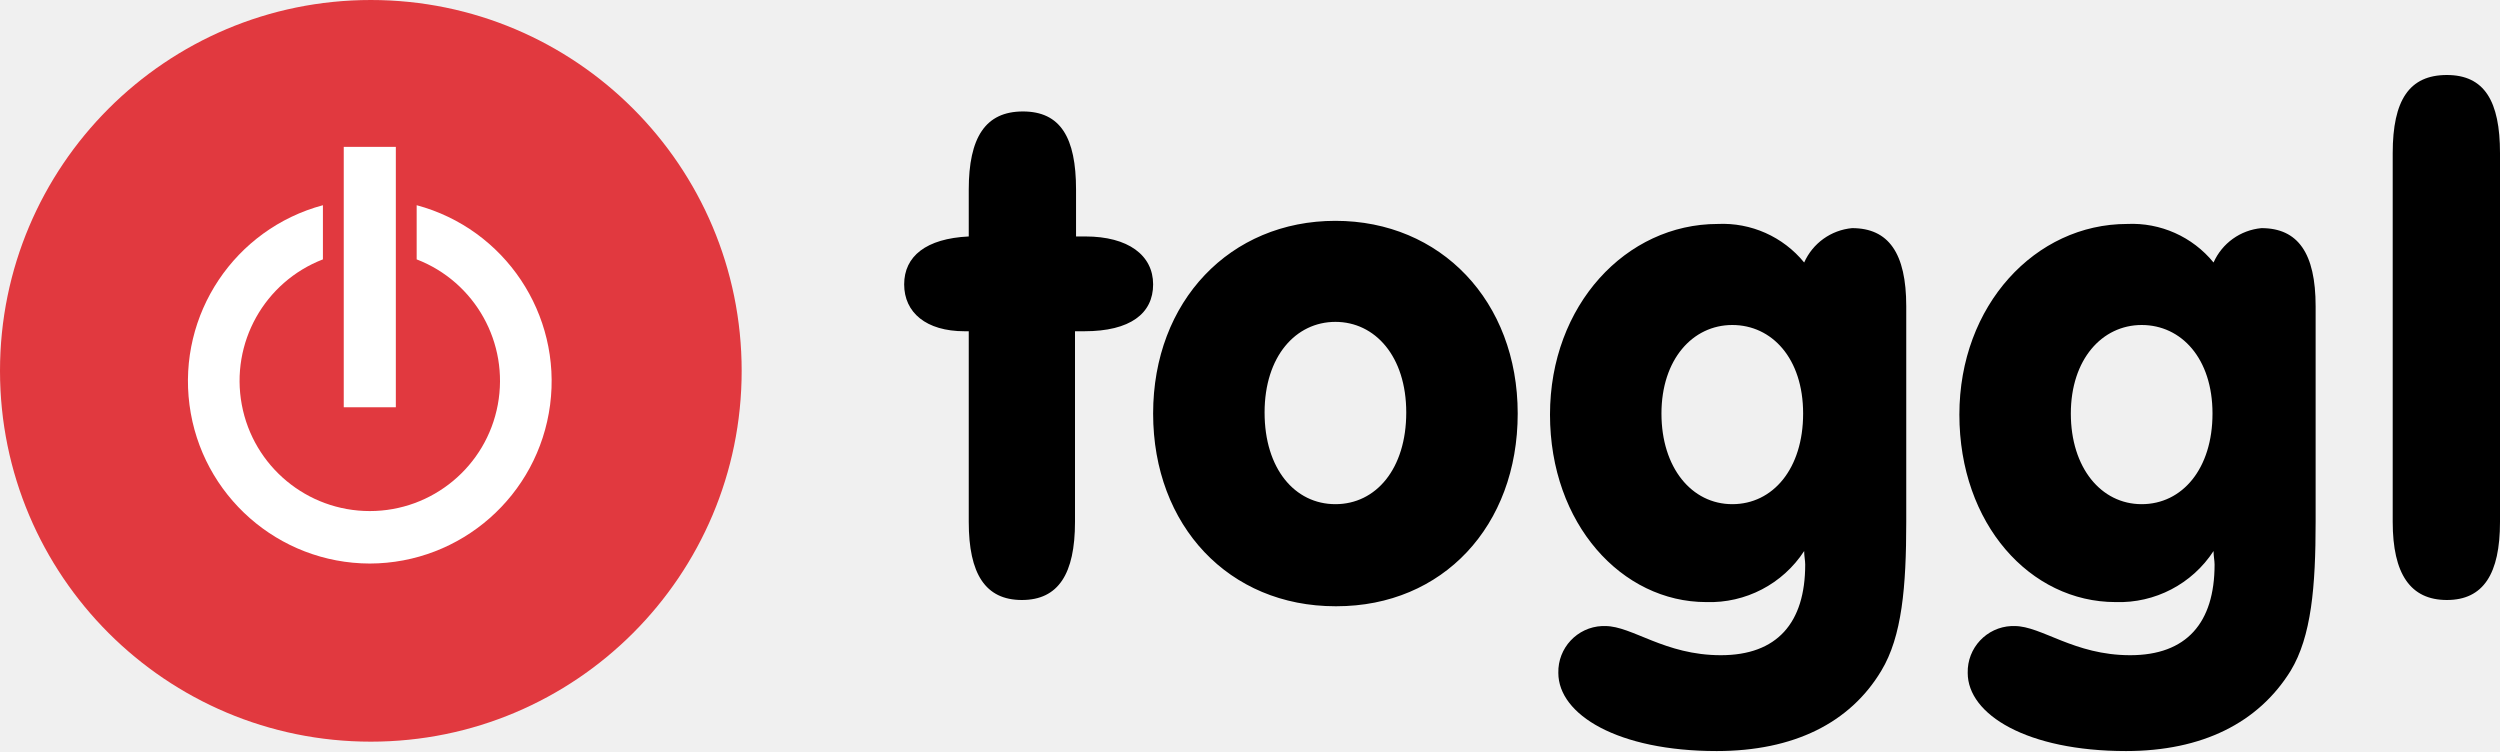
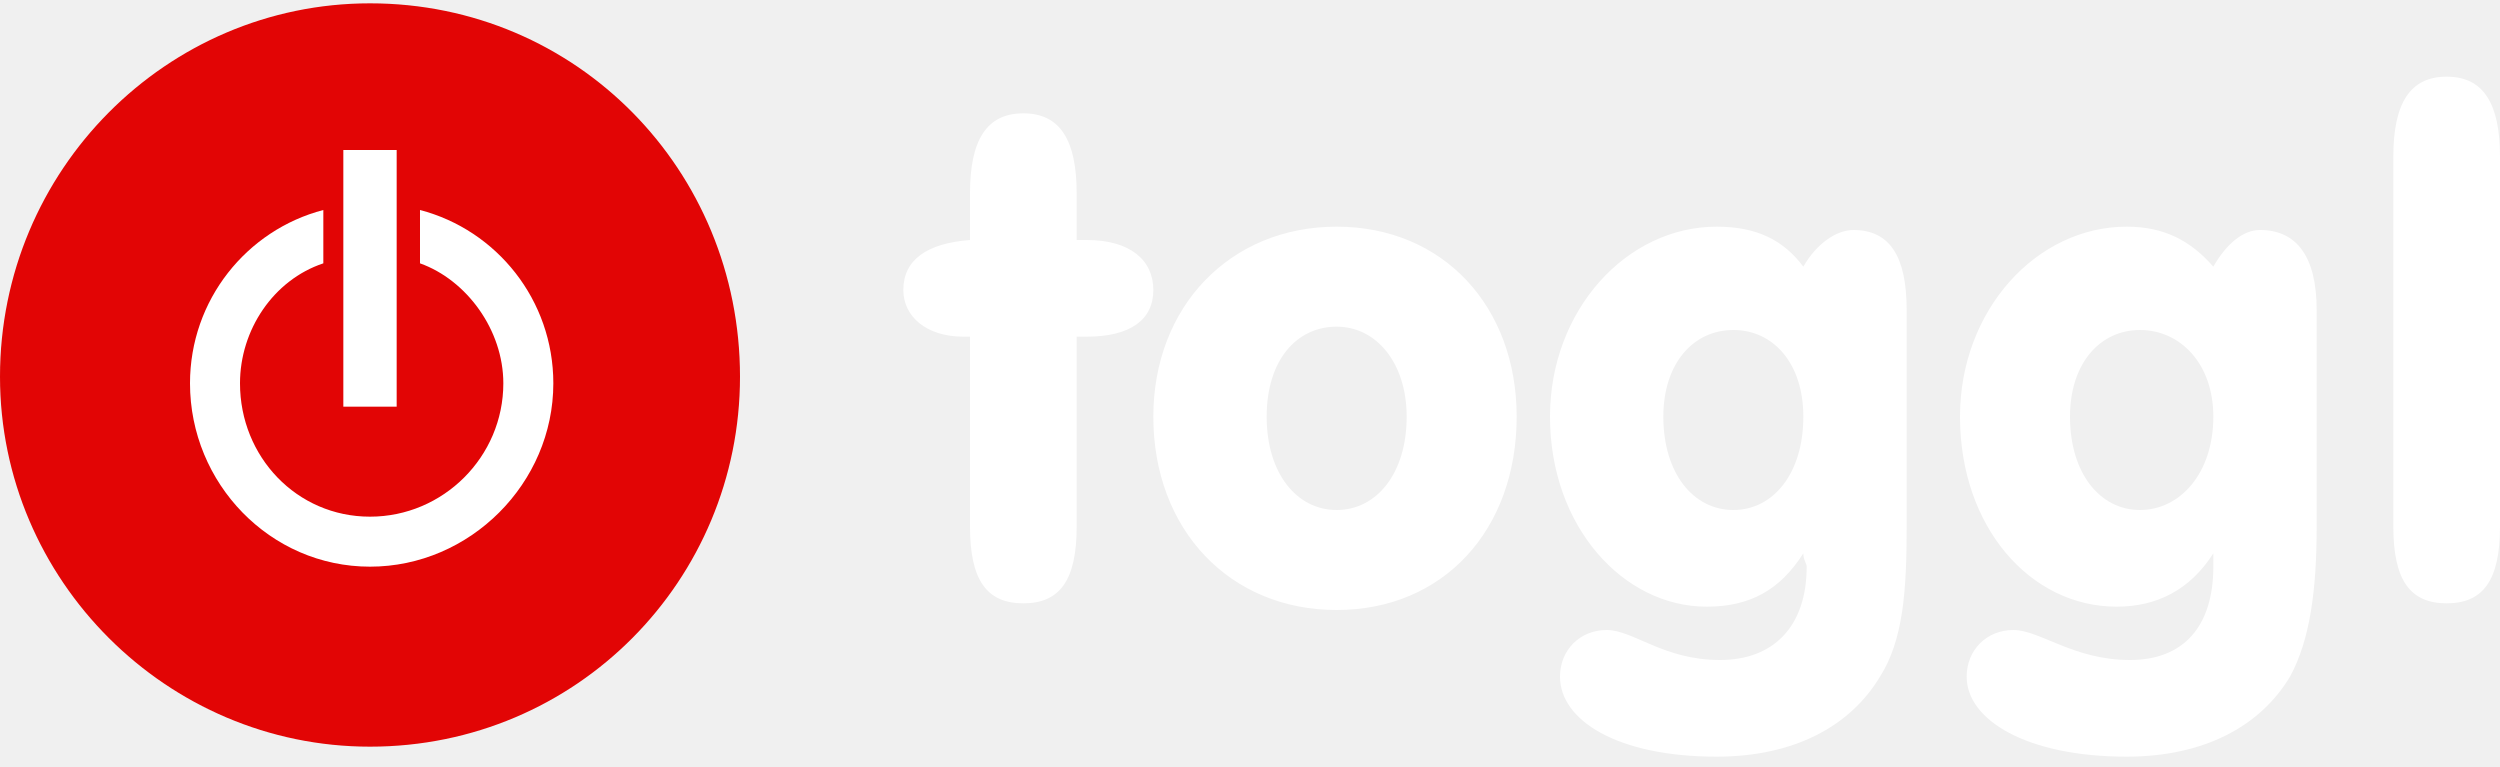
- <svg xmlns="http://www.w3.org/2000/svg" viewBox="0 0 240 72.1">
-   <path d="M234.9 57.6c-3.5 0-5.2-2.5-5.2-7.5V14.7c0-5.1 1.6-7.5 5.2-7.5s5.1 2.5 5.1 7.5v35.4c0                              5-1.6 7.5-5.1 7.5zm-30.8 14.5c-9.5 0-15.2-3.5-15.2-7.5a4.4 4.4 0 0 1 4.2-4.5h.3c2.6 0 5.7 2.8 11.1                              2.8s8.1-3.1 8.1-8.7c0-.4-.1-.8-.1-1.3a10.8 10.8 0 0 1-9.4 4.9c-8.2 0-15-7.5-15-18s7.3-18.3                              16.1-18.3a10.1 10.1 0 0 1 8.3 3.7 5.6 5.6 0 0 1 4.6-3.3c3.5 0 5.2 2.4 5.2 7.5v20.7c0 6.2-.4                              11-2.4 14.3-3.1 5-8.5 7.7-15.8 7.7zm1.5-40.9c-3.8 0-6.8 3.3-6.8 8.5s2.9 8.7 6.8 8.7 6.8-3.4                              6.8-8.7-3-8.5-6.8-8.5zm-40.8 40.9c-9.5 0-15.2-3.5-15.2-7.5a4.4 4.4 0 0 1 4.2-4.5h.3c2.6 0 5.7                              2.8 11.1 2.8s8.1-3.1 8.1-8.7c0-.4-.1-.8-.1-1.3a10.8 10.8 0 0 1-9.4 4.9c-8.1 0-15-7.5-15-18s7.3-18.3                              16.1-18.3a10.1 10.1 0 0 1 8.3 3.7 5.6 5.6 0 0 1 4.6-3.3c3.5 0 5.2 2.4 5.2 7.5v20.7c0 6.2-.4 11-2.4                              14.3-3 5-8.4 7.7-15.8 7.7zm1.5-40.9c-3.8 0-6.8 3.3-6.8 8.5s2.9 8.7 6.8 8.7 6.8-3.4 6.8-8.7-3-8.5-6.8-8.5zm-38.1                              27c-10.2 0-17.5-7.7-17.5-18.5s7.4-18.5 17.5-18.5 17.5 7.7 17.5 18.5-7.2 18.5-17.4 18.5zm0-27.3c-3.8 0-6.8 3.3-6.8                              8.7s2.9 8.8 6.8 8.8 6.8-3.4 6.8-8.8-3-8.7-6.8-8.7zm-24.1.9h-.9v18.3c0 5-1.6 7.5-5.1 7.5S93 55.1 93 50.1V31.8h-.4c-3.7                              0-5.8-1.8-5.8-4.5s2.1-4.4 6.2-4.6v-4.5c0-5 1.6-7.5 5.2-7.5s5.1 2.5 5.1 7.5v4.5h.9c4.1 0 6.5 1.8 6.5                              4.6s-2.2 4.5-6.6 4.5z">
-                         </path>
-   <circle cx="35.6" cy="35.6" r="35.6" fill="#e1393f">
-                         </circle>
-   <path d="M38 14.1h-5v25h5zm-2.5 40A17.5 17.5 0 0 1 31 19.7v5.2a12.5 12.5 0 1 0 9 0v-5.2a17.5 17.5 0 0 1-4.5 34.4z" fill="#fff">
-                         </path>
+ <svg xmlns="http://www.w3.org/2000/svg" width="75" height="23">
+   <style>.a{fill:#fff}</style>
+   <g fill="none">
+     <path d="M28.9 10.1c-1.1 0-1.8-.6-1.8-1.4 0-.9.7-1.4 2-1.5V5.8c0-1.6.5-2.4 1.6-2.4s1.6.8 1.6 2.4v1.4h.3c1.3 0 2 .6 2 1.5s-.7 1.4-2 1.4h-.3v5.7c0 1.6-.5 2.3-1.6 2.3s-1.6-.7-1.6-2.3v-5.7h-.2zM40.1 15.3c1.2 0 2.1-1.1 2.1-2.8 0-1.6-.9-2.7-2.1-2.7-1.2 0-2.1 1-2.1 2.7 0 1.7.9 2.8 2.1 2.8m0-8.5c3.2 0 5.4 2.4 5.4 5.7 0 3.4-2.2 5.8-5.4 5.8s-5.5-2.4-5.5-5.8c0-3.3 2.3-5.7 5.5-5.7M52 15.3c1.2 0 2.1-1.1 2.1-2.8 0-1.6-.9-2.6-2.1-2.6-1.2 0-2.1 1-2.1 2.6 0 1.7.9 2.8 2.1 2.8m-.8 2.9c-2.5 0-4.7-2.4-4.7-5.7 0-3.2 2.3-5.7 5-5.7 1.2 0 2 .4 2.6 1.2.4-.7 1-1.1 1.5-1.1 1.1 0 1.6.8 1.6 2.4v6.5c0 1.9-.1 3.4-.8 4.5-.9 1.5-2.6 2.4-4.9 2.4-3 0-4.7-1.1-4.7-2.4 0-.8.6-1.4 1.4-1.4.8 0 1.7.9 3.4.9 1.6 0 2.6-1 2.6-2.8 0-.1-.1-.2-.1-.4-.7 1.1-1.6 1.6-2.9 1.6M64.2 15.3c1.2 0 2.2-1.1 2.2-2.8 0-1.6-1-2.6-2.2-2.6-1.2 0-2.1 1-2.1 2.6 0 1.7.9 2.8 2.1 2.8m-.7 2.9c-2.6 0-4.7-2.4-4.7-5.7 0-3.2 2.3-5.7 5-5.7 1.1 0 1.9.4 2.6 1.2.4-.7.9-1.1 1.4-1.1 1.1 0 1.7.8 1.7 2.4v6.5c0 1.9-.2 3.4-.8 4.5-.9 1.5-2.6 2.4-4.9 2.4-3 0-4.8-1.1-4.8-2.4 0-.8.6-1.4 1.4-1.4.8 0 1.8.9 3.5.9 1.6 0 2.5-1 2.5-2.8v-.4c-.7 1.1-1.7 1.6-2.9 1.6M73.4 2.3c1.1 0 1.6.8 1.6 2.4v11.1c0 1.6-.5 2.3-1.6 2.3s-1.6-.7-1.6-2.3V4.7c0-1.6.5-2.4 1.6-2.4" class="a" />
+     <circle cx="11.5" cy="11.5" r="8.5" class="a" />
+     <path d="M11.1 17c-3 0-5.4-2.5-5.4-5.5 0-2.5 1.7-4.6 4-5.2v1.6c-1.5.5-2.5 2-2.5 3.6 0 2.2 1.7 4 3.9 4s4-1.8 4-4c0-1.6-1.1-3.1-2.5-3.6V6.3c2.3.6 4 2.7 4 5.2 0 3-2.5 5.5-5.5 5.5zm-.8-12.5h1.6v7.7h-1.6V4.5zm.8-4.4C5 .1 0 5.1 0 11.3c0 6.1 5 11.1 11.1 11.1 6.2 0 11.1-5 11.1-11.1C22.2 5.1 17.3.1 11.1.1z" fill="#E20505" />
+   </g>
</svg>
